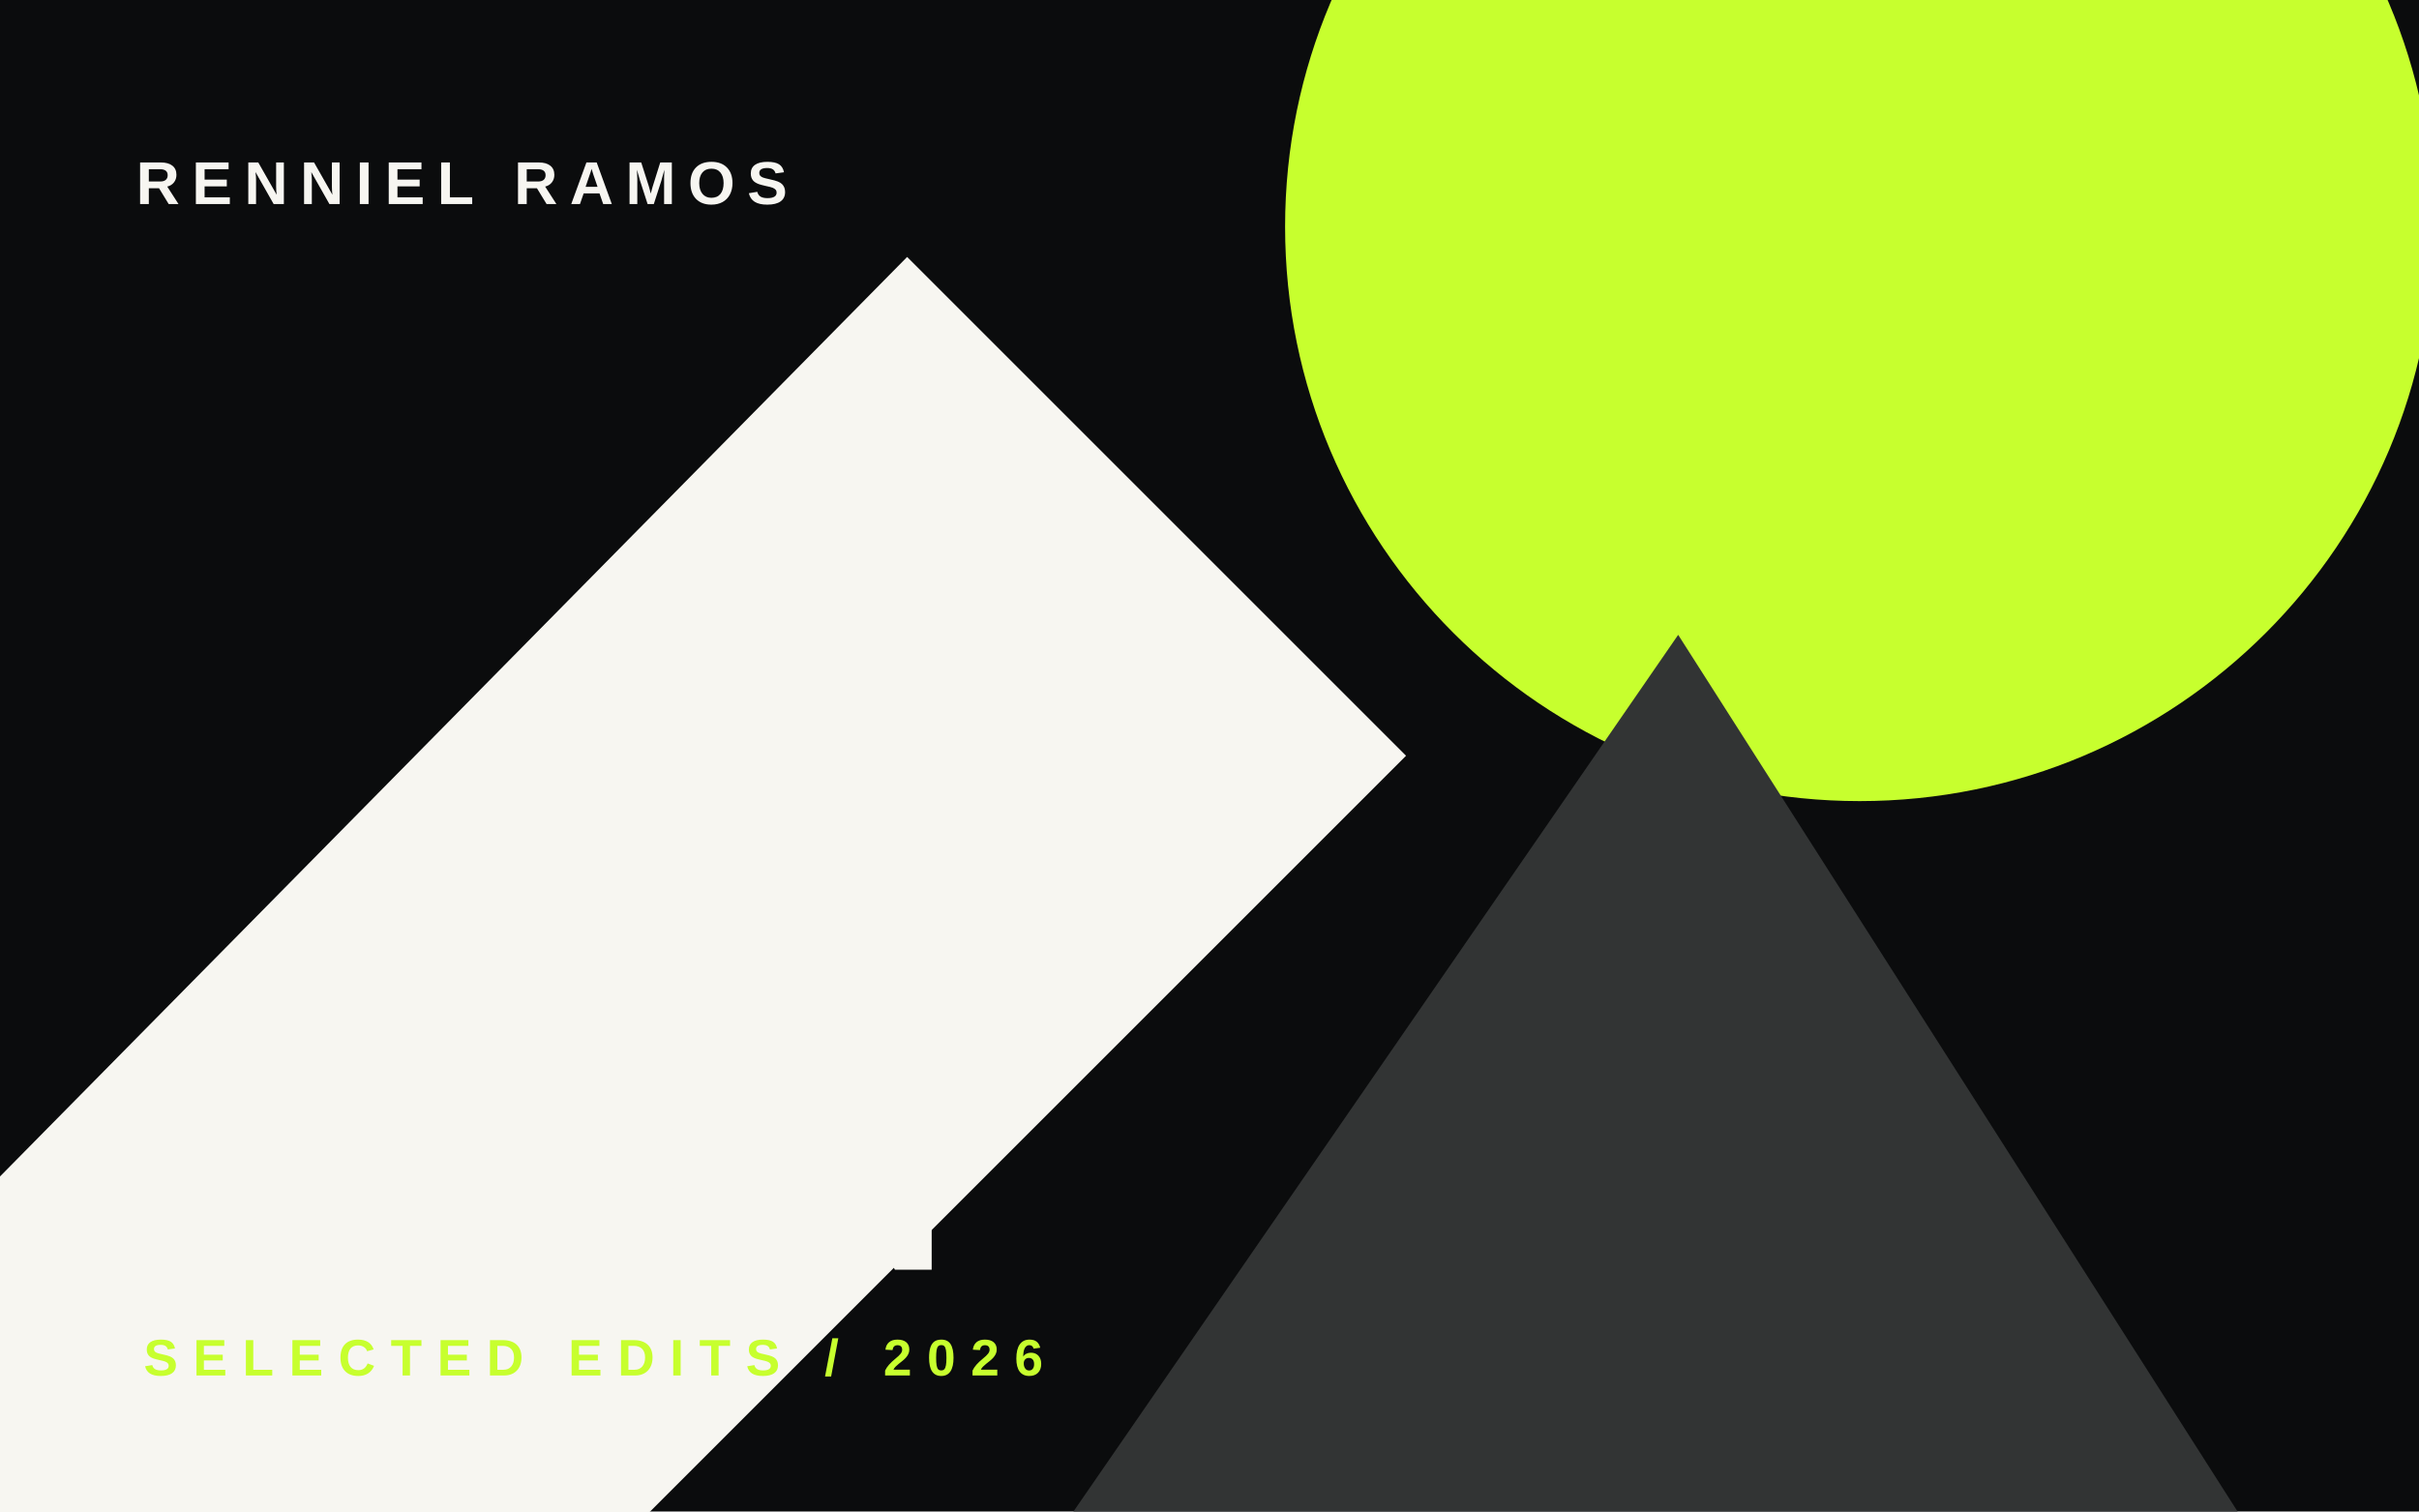
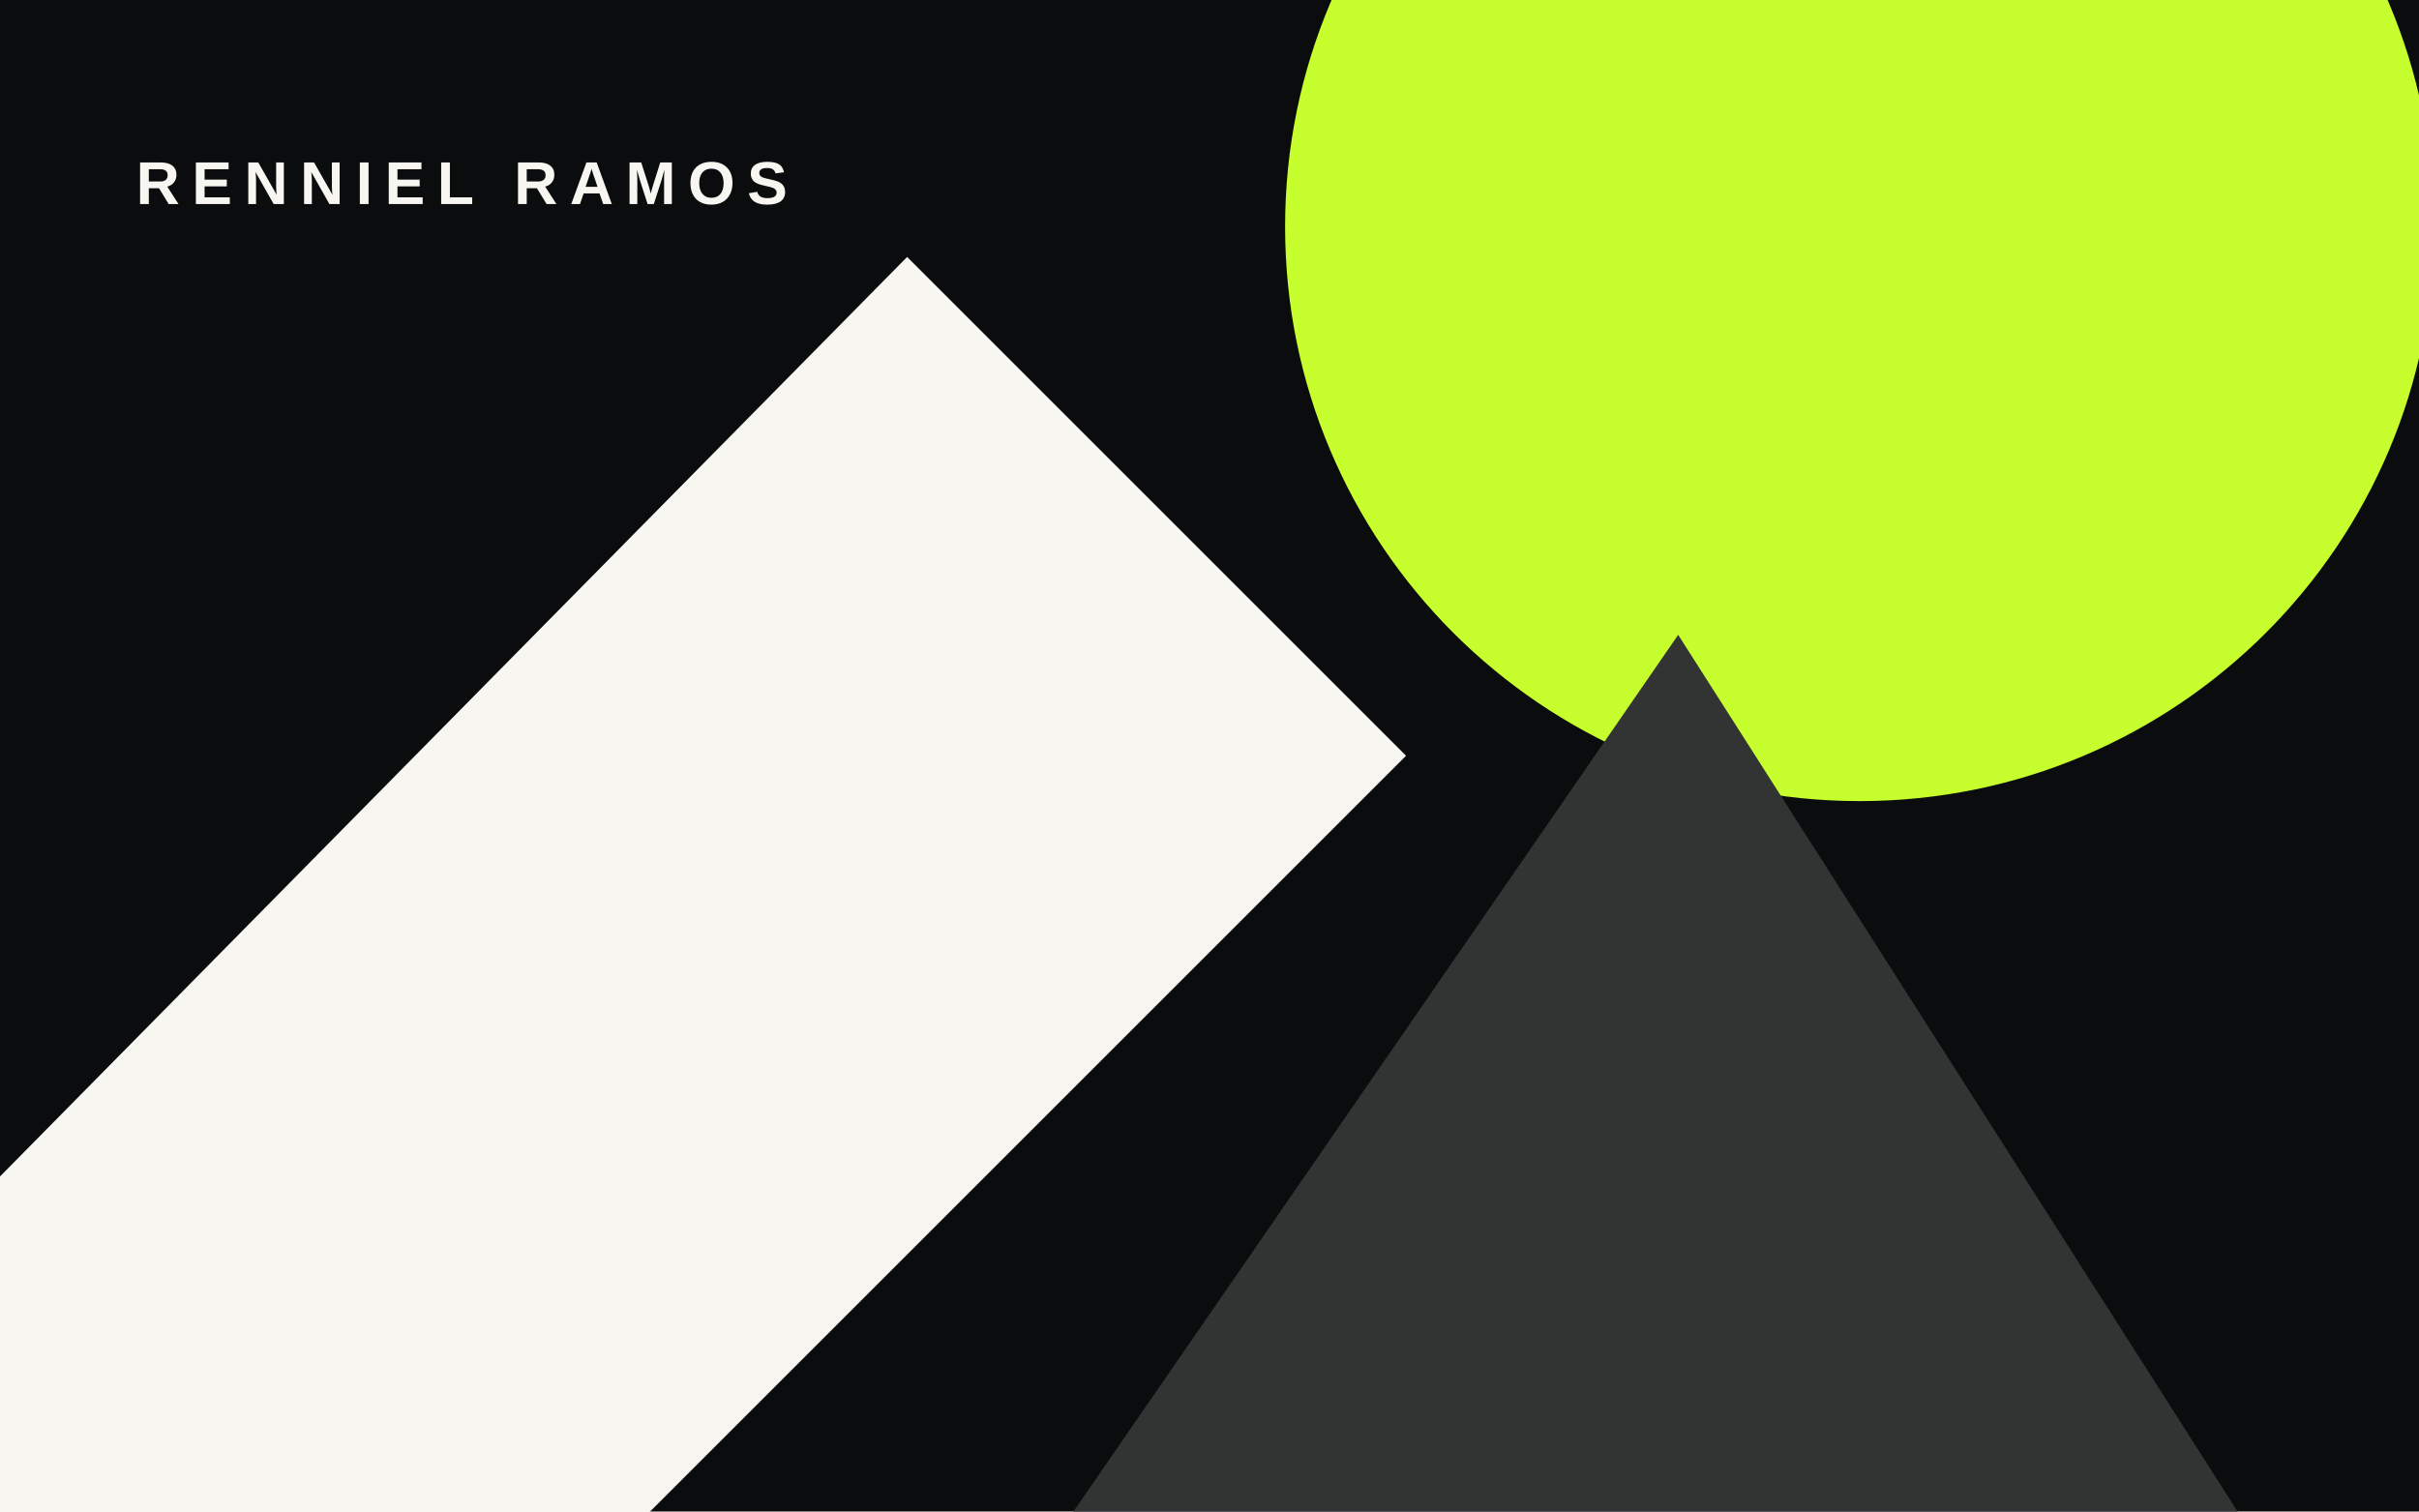
<svg xmlns="http://www.w3.org/2000/svg" viewBox="0 0 1600 1000">
  <rect width="1600" height="1000" fill="#0b0c0d" />
  <circle cx="1230" cy="150" r="380" fill="#c7ff2e" />
  <path d="M-120 900 L600 170 L930 500 L210 1220 Z" fill="#f7f6f1" />
  <path d="M710 1000 L1110 420 L1480 1000 Z" fill="#323434" />
  <text x="90" y="135" fill="#f7f6f1" font-family="Arial,Helvetica,sans-serif" font-size="40" font-weight="700" letter-spacing="8">RENNIEL RAMOS</text>
-   <text x="90" y="840" fill="#f7f6f1" font-family="Arial,Helvetica,sans-serif" font-size="144" font-weight="900" letter-spacing="-8">MOTION</text>
-   <text x="95" y="910" fill="#c7ff2e" font-family="Arial,Helvetica,sans-serif" font-size="34" font-weight="700" letter-spacing="10">SELECTED EDITS / 2026</text>
</svg>
